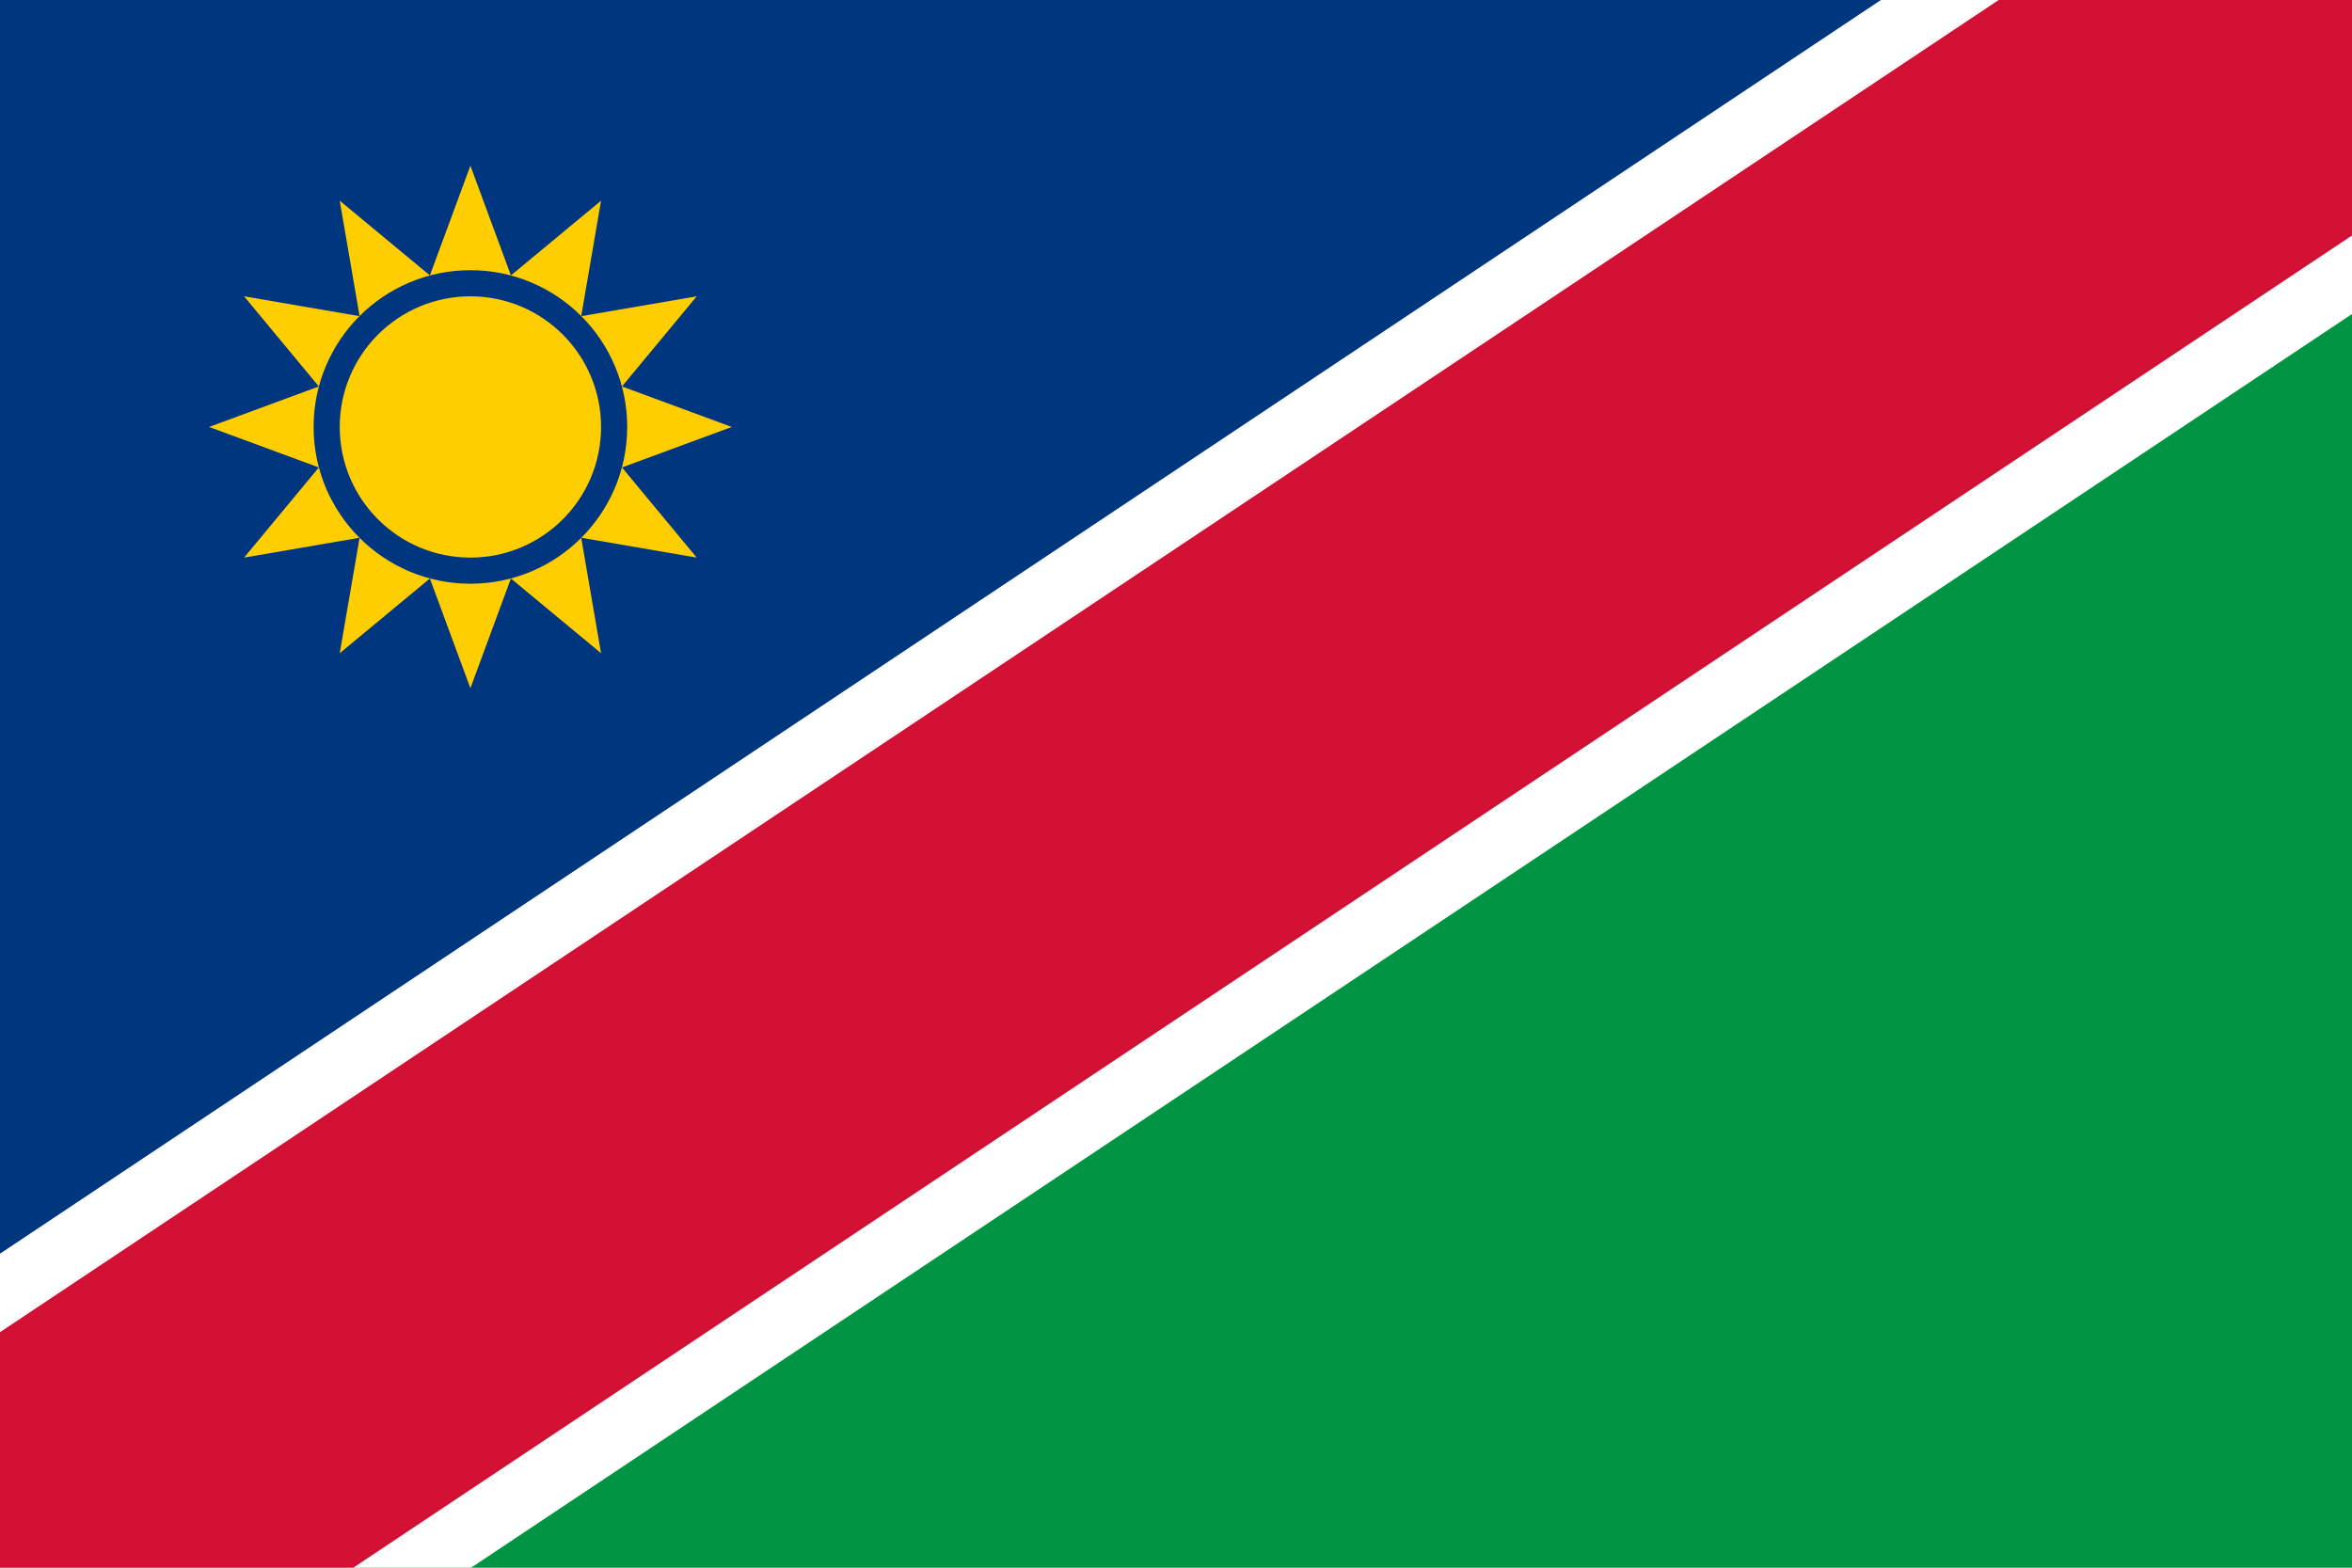
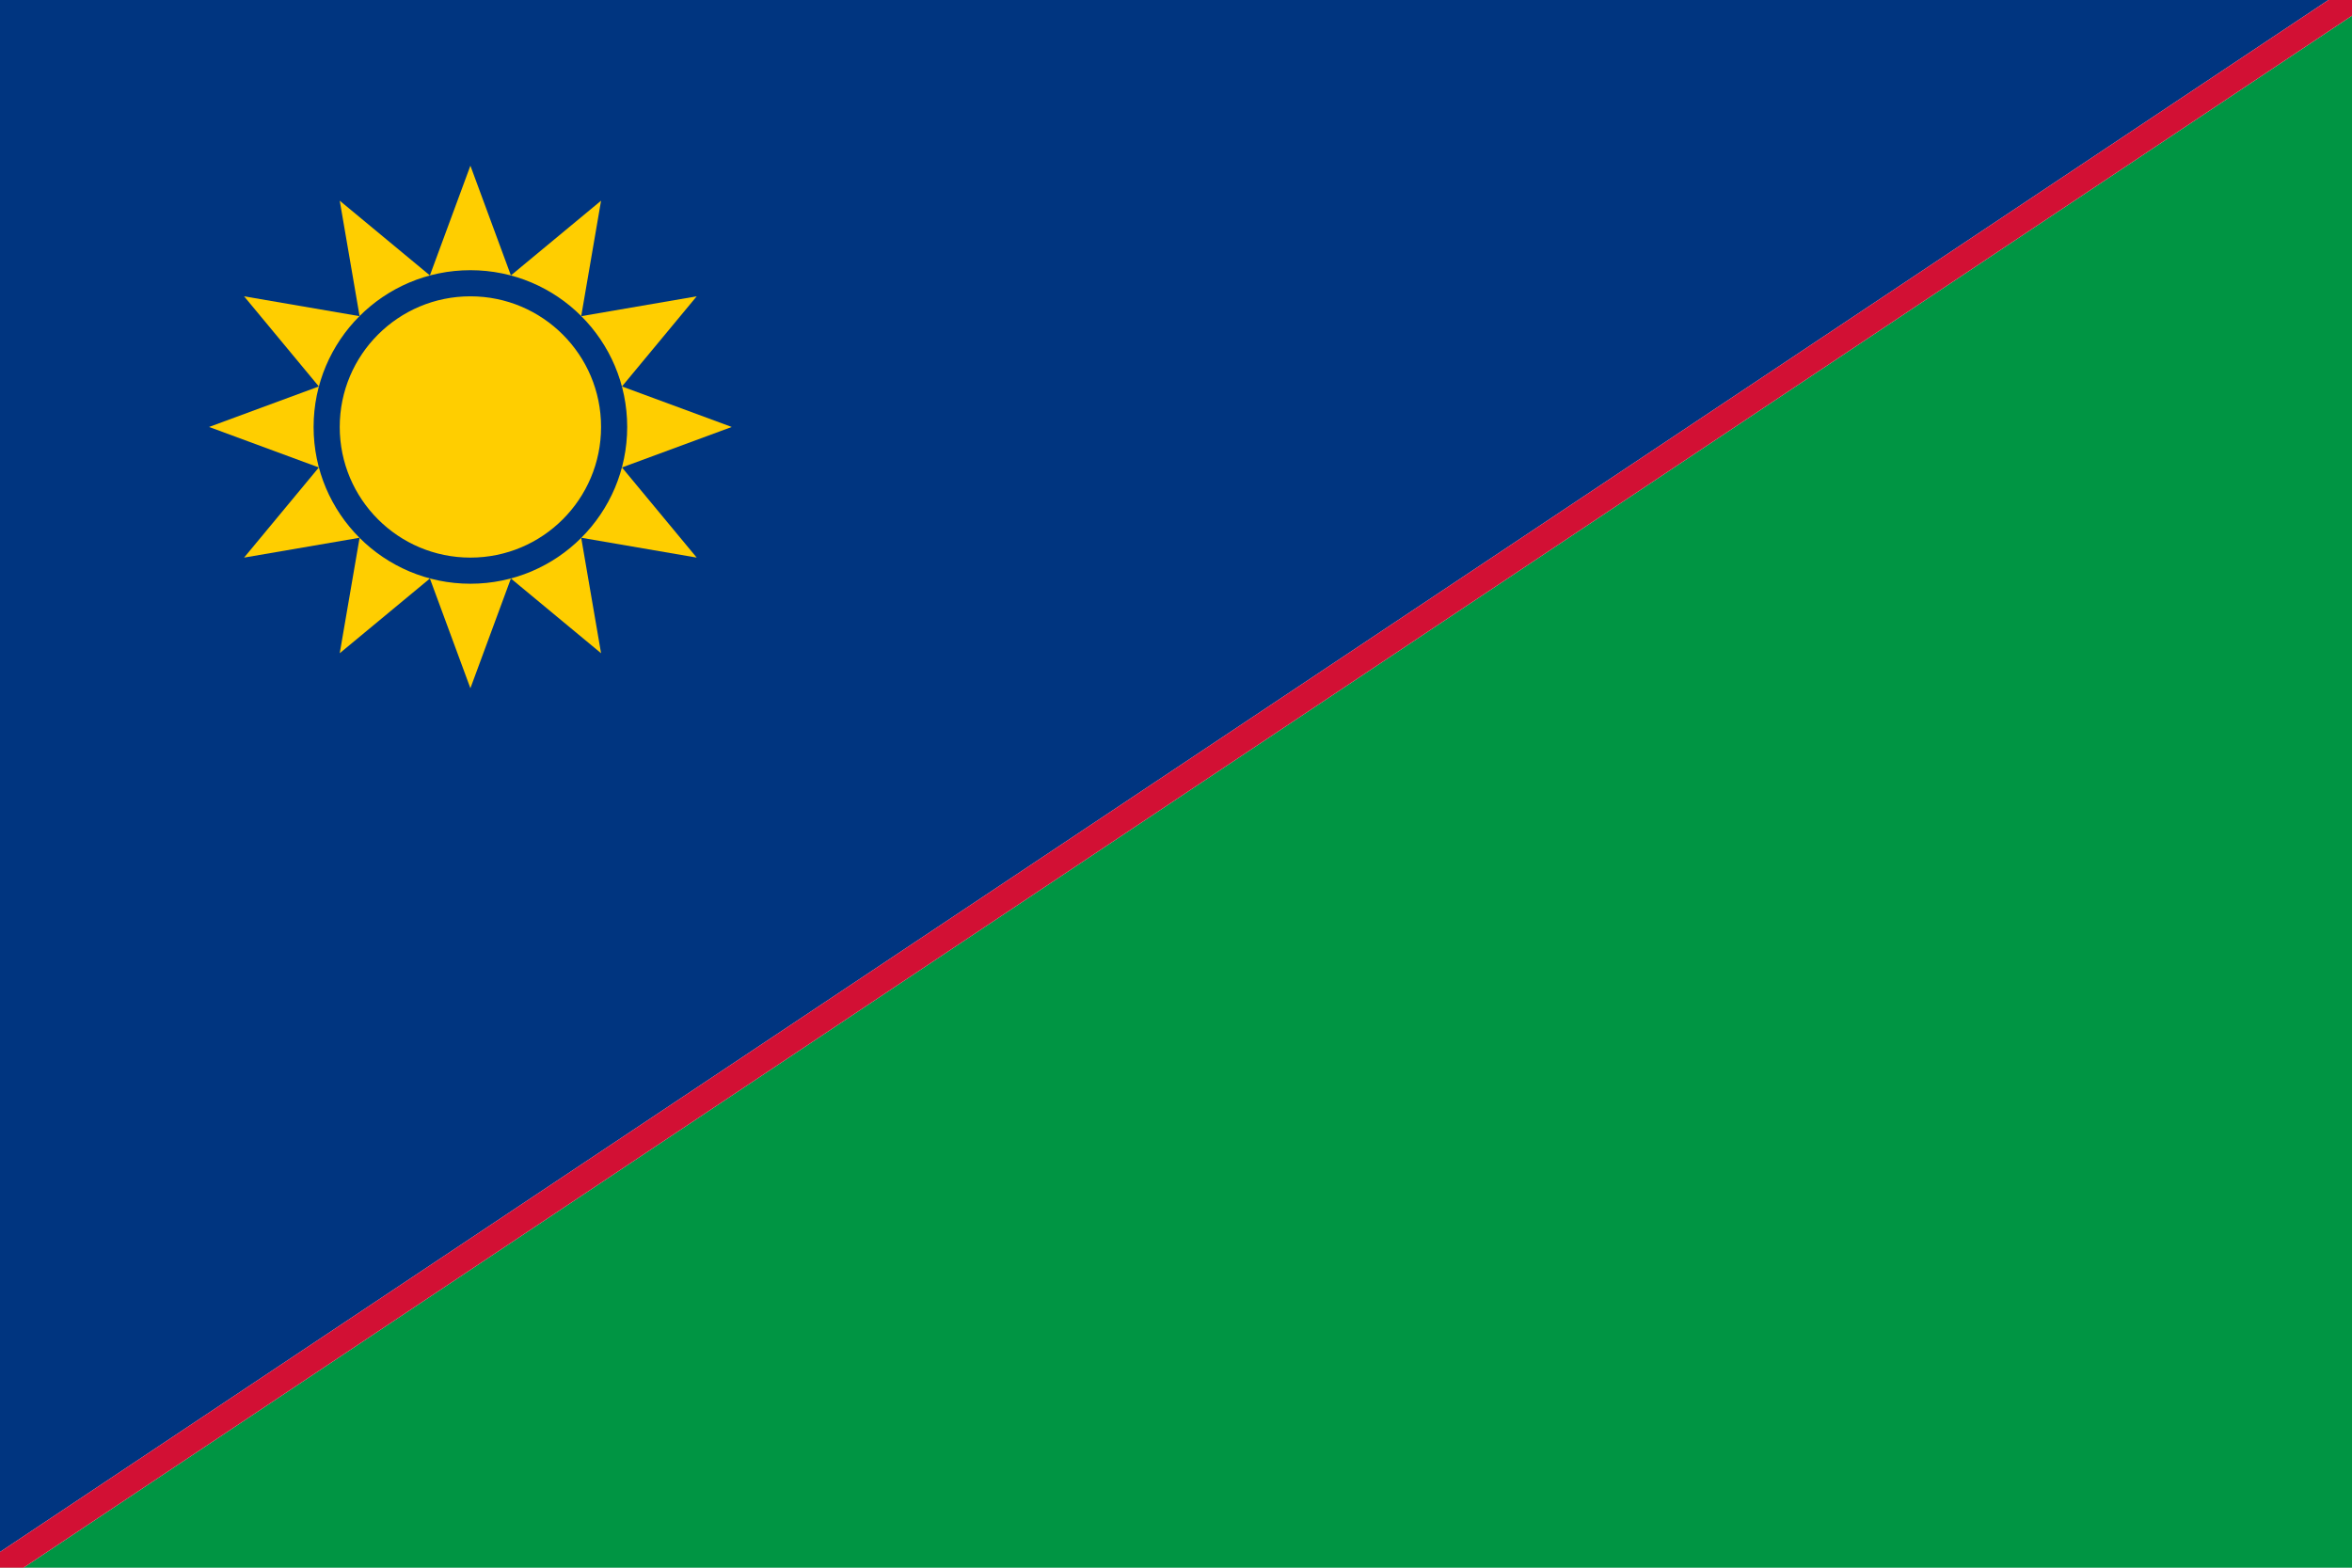
<svg xmlns="http://www.w3.org/2000/svg" viewBox="0 0 90 60">
  <defs>
    <clipPath id="a">
      <path d="M0 0h90v60H0z" />
    </clipPath>
  </defs>
  <path fill="#003580" d="M0 60V0h90z" />
  <path fill="#009543" d="M90 0v60H0z" />
  <g fill="none" clip-path="url(#a)">
-     <path stroke="#fff" stroke-width="20" d="M0 60L90 0" />
-     <path stroke="#d21034" stroke-width="15" d="M0 60L90 0" />
+     <path stroke="#fff" strokeWidth="20" d="M0 60L90 0" />
+     <path stroke="#d21034" strokeWidth="15" d="M0 60L90 0" />
  </g>
  <g fill="#ffce00" transform="translate(18 16.341)">
    <path d="M0-10l1.55 4.2L5-8.66l-.76 4.42L8.66-5 5.8-1.55 10 0 5.8 1.55 8.66 5l-4.42-.76L5 8.66 1.55 5.8 0 10l-1.55-4.2L-5 8.66l.76-4.42-4.42.76 2.86-3.45L-10 0l4.2-1.55L-8.66-5l4.42.76L-5-8.66l3.45 2.86z" />
    <circle r="5.5" stroke="#003580" />
  </g>
</svg>
